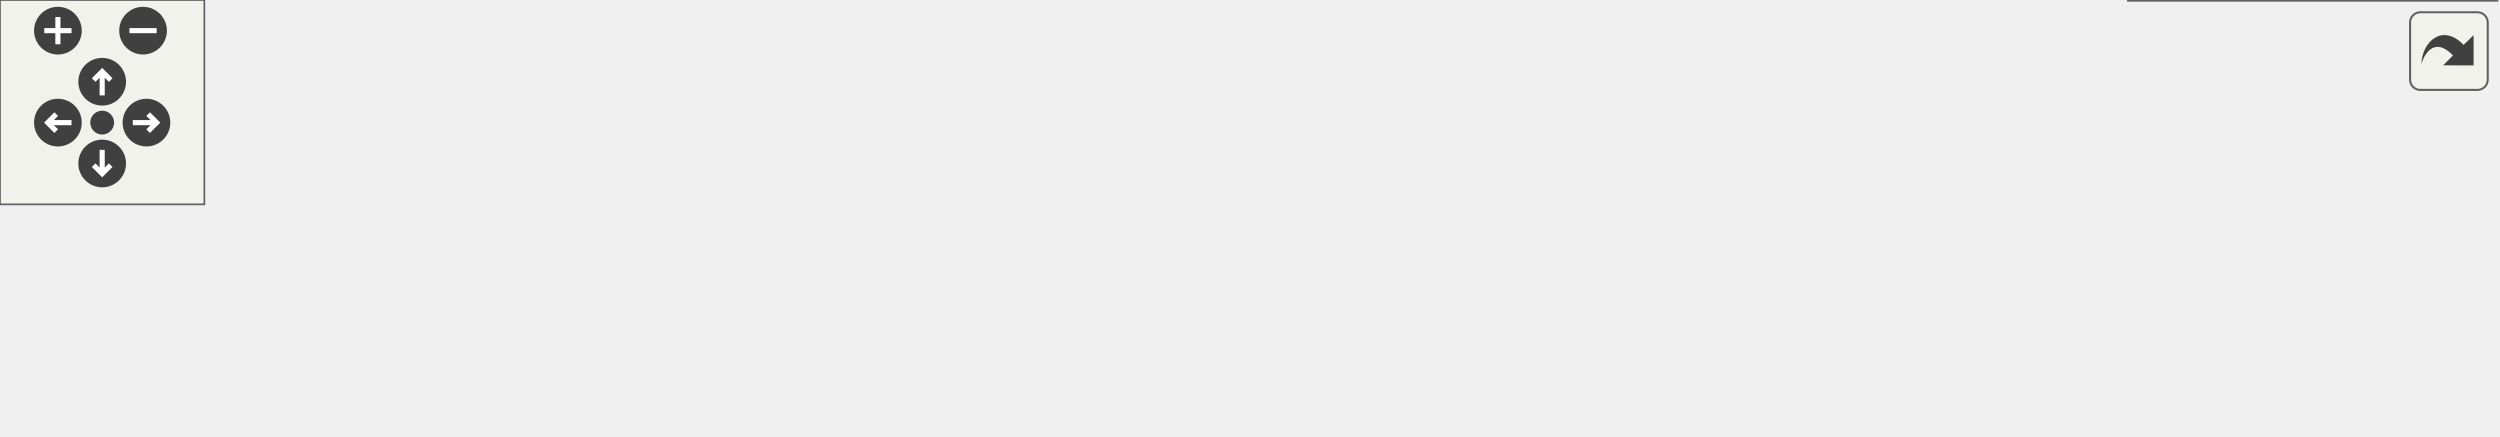
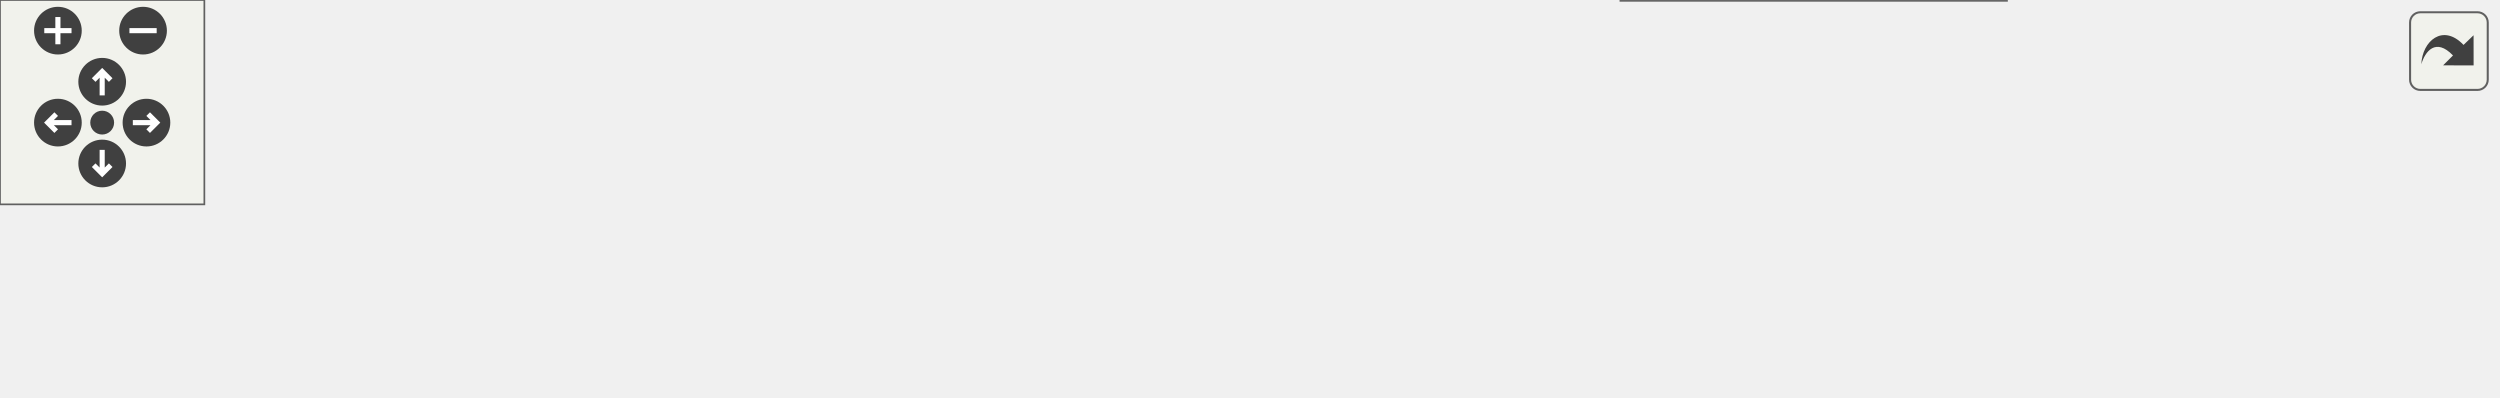
<svg xmlns="http://www.w3.org/2000/svg" xmlns:xlink="http://www.w3.org/1999/xlink" id="main" version="1.1" xml:space="preserve">
  <style type="text/css">
.edge:hover path { stroke: red; }
.edge:hover polygon { stroke: red; fill: red; }
</style>
  <defs>
    <circle id="rim" cx="0" cy="0" r="7" />
    <circle id="rim2" cx="0" cy="0" r="3.5" />
    <g id="zoomPlus">
      <use xlink:href="#rim" fill="#404040">
        <set attributeName="fill" to="#808080" begin="zoomplus.mouseover" end="zoomplus.mouseout" />
      </use>
      <path d="M-4,0h8M0,-4v8" fill="none" stroke="white" stroke-width="1.5" pointer-events="none" />
    </g>
    <g id="zoomMin">
      <use xlink:href="#rim" fill="#404040">
        <set attributeName="fill" to="#808080" begin="zoomminus.mouseover" end="zoomminus.mouseout" />
      </use>
      <path d="M-4,0h8" fill="none" stroke="white" stroke-width="1.5" pointer-events="none" />
    </g>
    <g id="dirArrow">
      <path fill="none" stroke="white" stroke-width="1.5" d="M0,-3.0v7 M-2.5,-0.5L0,-3.0L2.5,-0.5" />
    </g>
    <g id="resetDef">
      <use xlink:href="#rim2" fill="#404040">
        <set attributeName="fill" to="#808080" begin="reset.mouseover" end="reset.mouseout" />
      </use>
    </g>
  </defs>
  <svg id="graph" class="graph">
    <g id="viewport">
      <g id="node1" class="node">
        <g id="a_node1">
          <a xlink:title="Create a very very simple command lime.">
-             <polygon fill="#999999" stroke="#666666" points="104,-45.5 0,-45.5 0,-26.5 104,-26.5 104,-45.5" />
-             <text text-anchor="middle" x="52" y="-33.5" font-family="Helvetica,sans-Serif" font-size="10.00">Commander::update</text>
+             <polygon fill="#999999" stroke="#666666" points="104,-37 0,-37 0,-18 104,-18 104,-37" />
+             <text text-anchor="middle" x="52" y="-25" font-family="Helvetica,sans-Serif" font-size="10.00">Commander::update</text>
          </a>
        </g>
      </g>
      <g id="node2" class="node">
        <g id="a_node2">
          <a xlink:href="class_commander.html#a98c1328d154110366210326ada901d4e" target="_top" xlink:title="Default execution function.">
-             <polygon fill="white" stroke="#666666" points="250,-45.5 140,-45.5 140,-26.5 250,-26.5 250,-45.5" />
-             <text text-anchor="middle" x="195" y="-33.5" font-family="Helvetica,sans-Serif" font-size="10.00">Commander::execute</text>
+             <polygon fill="white" stroke="#666666" points="250,-37 140,-37 140,-18 250,-18 250,-37" />
+             <text text-anchor="middle" x="195" y="-25" font-family="Helvetica,sans-Serif" font-size="10.00">Commander::execute</text>
          </a>
        </g>
      </g>
      <g id="edge1" class="edge">
-         <path fill="none" stroke="#63b8ff" d="M104.3,-36C112.48,-36 121.02,-36 129.45,-36" />
-         <polygon fill="#63b8ff" stroke="#63b8ff" points="129.65,-39.5 139.65,-36 129.65,-32.5 129.65,-39.5" />
+         <path fill="none" stroke="#63b8ff" d="M104.3,-27.5C112.48,-27.5 121.02,-27.5 129.45,-27.5" />
+         <polygon fill="#63b8ff" stroke="#63b8ff" points="129.65,-31 139.65,-27.5 129.65,-24 129.65,-31" />
      </g>
      <g id="node3" class="node">
        <g id="a_node3">
          <a xlink:href="class_commander.html#a6db6d6ae40bbd49ca3036115b820813d" target="_top" xlink:title="Command execution.">
-             <polygon fill="white" stroke="#666666" points="440,-45.5 286,-45.5 286,-26.5 440,-26.5 440,-45.5" />
-             <text text-anchor="middle" x="363" y="-33.5" font-family="Helvetica,sans-Serif" font-size="10.00">Commander::executeCommand</text>
+             <polygon fill="white" stroke="#666666" points="440,-37 286,-37 286,-18 440,-18 440,-37" />
+             <text text-anchor="middle" x="363" y="-25" font-family="Helvetica,sans-Serif" font-size="10.00">Commander::executeCommand</text>
          </a>
        </g>
      </g>
      <g id="edge2" class="edge">
-         <path fill="none" stroke="#63b8ff" d="M250.35,-36C258.51,-36 267.09,-36 275.71,-36" />
-         <polygon fill="#63b8ff" stroke="#63b8ff" points="275.83,-39.5 285.83,-36 275.83,-32.5 275.83,-39.5" />
+         <path fill="none" stroke="#63b8ff" d="M250.35,-27.5C258.51,-27.5 267.09,-27.5 275.71,-27.5" />
+         <polygon fill="#63b8ff" stroke="#63b8ff" points="275.83,-31 285.83,-27.5 275.83,-24 275.83,-31" />
      </g>
      <g id="edge3" class="edge">
-         <path fill="none" stroke="#63b8ff" d="M337.11,-45.58C324.51,-54.23 333.14,-63.5 363,-63.5 383.06,-63.5 393.54,-59.32 394.44,-53.95" />
-         <polygon fill="#63b8ff" stroke="#63b8ff" points="397.34,-51.99 388.89,-45.58 391.5,-55.85 397.34,-51.99" />
+         <path fill="none" stroke="#63b8ff" d="M337.11,-37.08C324.51,-45.73 333.14,-55 363,-55 383.06,-55 393.54,-50.82 394.44,-45.45" />
+         <polygon fill="#63b8ff" stroke="#63b8ff" points="397.34,-43.49 388.89,-37.08 391.5,-47.35 397.34,-43.49" />
      </g>
      <g id="node4" class="node">
        <g id="a_node4">
          <a xlink:href="class_commander.html#a9b8d9afbf4e766034a2161109387c7ff" target="_top" xlink:title="Search for a character in a string.">
-             <polygon fill="white" stroke="#666666" points="588,-65.5 477,-65.5 477,-46.5 588,-46.5 588,-65.5" />
-             <text text-anchor="middle" x="532.5" y="-53.5" font-family="Helvetica,sans-Serif" font-size="10.00">Commander::hasChar</text>
+             <polygon fill="white" stroke="#666666" points="588,-56 477,-56 477,-37 588,-37 588,-56" />
+             <text text-anchor="middle" x="532.5" y="-44" font-family="Helvetica,sans-Serif" font-size="10.00">Commander::hasChar</text>
          </a>
        </g>
      </g>
      <g id="edge4" class="edge">
-         <path fill="none" stroke="#63b8ff" d="M440.4,-45.12C449.2,-46.17 458.12,-47.24 466.75,-48.27" />
-         <polygon fill="#63b8ff" stroke="#63b8ff" points="466.38,-51.75 476.73,-49.46 467.21,-44.8 466.38,-51.75" />
+         <path fill="none" stroke="#63b8ff" d="M440.4,-36.17C449.2,-37.16 458.12,-38.18 466.75,-39.16" />
+         <polygon fill="#63b8ff" stroke="#63b8ff" points="466.4,-42.64 476.73,-40.29 467.19,-35.68 466.4,-42.64" />
      </g>
      <g id="node6" class="node">
        <g id="a_node6">
          <a xlink:href="class_commander.html#a0fab647689fcd4557145386ff585aec1" target="_top" xlink:title="Print the help text to a specified Stream.">
-             <polygon fill="white" stroke="#666666" points="589,-27.5 476,-27.5 476,-8.5 589,-8.5 589,-27.5" />
-             <text text-anchor="middle" x="532.5" y="-15.5" font-family="Helvetica,sans-Serif" font-size="10.00">Commander::printHelp</text>
+             <polygon fill="white" stroke="#666666" points="589,-19 476,-19 476,0 589,0 589,-19" />
+             <text text-anchor="middle" x="532.5" y="-7" font-family="Helvetica,sans-Serif" font-size="10.00">Commander::printHelp</text>
          </a>
        </g>
      </g>
      <g id="edge6" class="edge">
-         <path fill="none" stroke="#63b8ff" d="M440.4,-27.79C448.86,-26.88 457.43,-25.96 465.75,-25.07" />
-         <polygon fill="#63b8ff" stroke="#63b8ff" points="466.18,-28.54 475.74,-23.99 465.43,-21.58 466.18,-28.54" />
+         <path fill="none" stroke="#63b8ff" d="M440.4,-19.29C448.86,-18.38 457.43,-17.46 465.75,-16.57" />
+         <polygon fill="#63b8ff" stroke="#63b8ff" points="466.18,-20.04 475.74,-15.49 465.43,-13.08 466.18,-20.04" />
      </g>
      <g id="node5" class="node">
        <g id="a_node5">
          <a xlink:href="class_commander.html#a80f04d459243886a6d92bce2a15eea5e" target="_top" xlink:title="Detect if character is in the string.">
-             <polygon fill="white" stroke="#666666" points="733,-67.5 625,-67.5 625,-48.5 733,-48.5 733,-67.5" />
-             <text text-anchor="middle" x="679" y="-55.5" font-family="Helvetica,sans-Serif" font-size="10.00">Commander::inString</text>
+             <polygon fill="white" stroke="#666666" points="733,-56 625,-56 625,-37 733,-37 733,-56" />
+             <text text-anchor="middle" x="679" y="-44" font-family="Helvetica,sans-Serif" font-size="10.00">Commander::inString</text>
          </a>
        </g>
      </g>
      <g id="edge5" class="edge">
-         <path fill="none" stroke="#63b8ff" d="M588.13,-56.76C596.75,-56.88 605.72,-57 614.52,-57.12" />
-         <polygon fill="#63b8ff" stroke="#63b8ff" points="614.68,-60.62 624.73,-57.26 614.78,-53.62 614.68,-60.62" />
-       </g>
-       <g id="node7" class="node">
-         <g id="a_node7">
-           <a xlink:href="class_commander.html#a8634a1c3c680d0a598fa8b6b5445ca39" target="_top" xlink:title="Find an API element in the tree by alphabetical place.">
-             <polygon fill="white" stroke="#666666" points="733,-30 625,-30 625,0 733,0 733,-30" />
-             <text text-anchor="start" x="633" y="-18" font-family="Helvetica,sans-Serif" font-size="10.00">Commander::find_api</text>
-             <text text-anchor="middle" x="679" y="-7" font-family="Helvetica,sans-Serif" font-size="10.00">_index_by_place</text>
-           </a>
-         </g>
-       </g>
-       <g id="edge7" class="edge">
-         <path fill="none" stroke="#63b8ff" d="M589.37,-16.84C597.61,-16.67 606.15,-16.49 614.54,-16.32" />
-         <polygon fill="#63b8ff" stroke="#63b8ff" points="614.73,-19.81 624.65,-16.11 614.58,-12.82 614.73,-19.81" />
+         <path fill="none" stroke="#63b8ff" d="M588.13,-46.5C596.75,-46.5 605.72,-46.5 614.52,-46.5" />
+         <polygon fill="#63b8ff" stroke="#63b8ff" points="614.73,-50 624.73,-46.5 614.73,-43 614.73,-50" />
      </g>
    </g>
  </svg>
  <g id="navigator" transform="translate(0 0)" fill="#404254">
    <rect fill="#f2f5e9" fill-opacity="0.5" stroke="#606060" stroke-width=".5" x="0" y="0" width="60" height="60" />
    <use id="zoomplus" xlink:href="#zoomPlus" x="17" y="9" />
    <use id="zoomminus" xlink:href="#zoomMin" x="42" y="9" />
    <use id="reset" xlink:href="#resetDef" x="30" y="36" />
    <g id="arrowUp" xlink:href="#dirArrow" transform="translate(30 24)">
      <use xlink:href="#rim" fill="#404040">
        <set attributeName="fill" to="#808080" begin="arrowUp.mouseover" end="arrowUp.mouseout" />
      </use>
      <path fill="none" stroke="white" stroke-width="1.5" d="M0,-3.0v7 M-2.5,-0.5L0,-3.0L2.5,-0.5" />
    </g>
    <g id="arrowRight" xlink:href="#dirArrow" transform="rotate(90) translate(36 -43)">
      <use xlink:href="#rim" fill="#404040">
        <set attributeName="fill" to="#808080" begin="arrowRight.mouseover" end="arrowRight.mouseout" />
      </use>
      <path fill="none" stroke="white" stroke-width="1.5" d="M0,-3.0v7 M-2.5,-0.5L0,-3.0L2.5,-0.5" />
    </g>
    <g id="arrowDown" xlink:href="#dirArrow" transform="rotate(180) translate(-30 -48)">
      <use xlink:href="#rim" fill="#404040">
        <set attributeName="fill" to="#808080" begin="arrowDown.mouseover" end="arrowDown.mouseout" />
      </use>
      <path fill="none" stroke="white" stroke-width="1.5" d="M0,-3.0v7 M-2.5,-0.5L0,-3.0L2.5,-0.5" />
    </g>
    <g id="arrowLeft" xlink:href="#dirArrow" transform="rotate(270) translate(-36 17)">
      <use xlink:href="#rim" fill="#404040">
        <set attributeName="fill" to="#808080" begin="arrowLeft.mouseover" end="arrowLeft.mouseout" />
      </use>
      <path fill="none" stroke="white" stroke-width="1.5" d="M0,-3.0v7 M-2.5,-0.5L0,-3.0L2.5,-0.5" />
    </g>
  </g>
  <svg viewBox="0 0 15 15" width="100%" height="30px" preserveAspectRatio="xMaxYMin meet">
    <g id="arrow_out" transform="scale(0.3 0.3)">
      <a xlink:href="class_commander_a566db8c9ab5fc802e30e9204873c894b_cgraph_org.svg" target="_base">
        <rect id="button" ry="5" rx="5" y="6" x="6" height="38" width="38" fill="#f2f5e9" fill-opacity="0.5" stroke="#606060" stroke-width="1.0" />
        <path id="arrow" d="M 11.5,31.437 C 11.94,20.098 22.043,11.323 32.159,21.979 L 37.069,17.246 C 37.069,17.246 37.088,32 37.088,32 L 22.16,31.978 C 22.16,31.978 26.998,27.14 26.998,27.14 C 18.529,18.264 13.292,25.23 11.5,31.437 z" style="fill:#404040;" />
      </a>
    </g>
  </svg>
</svg>
